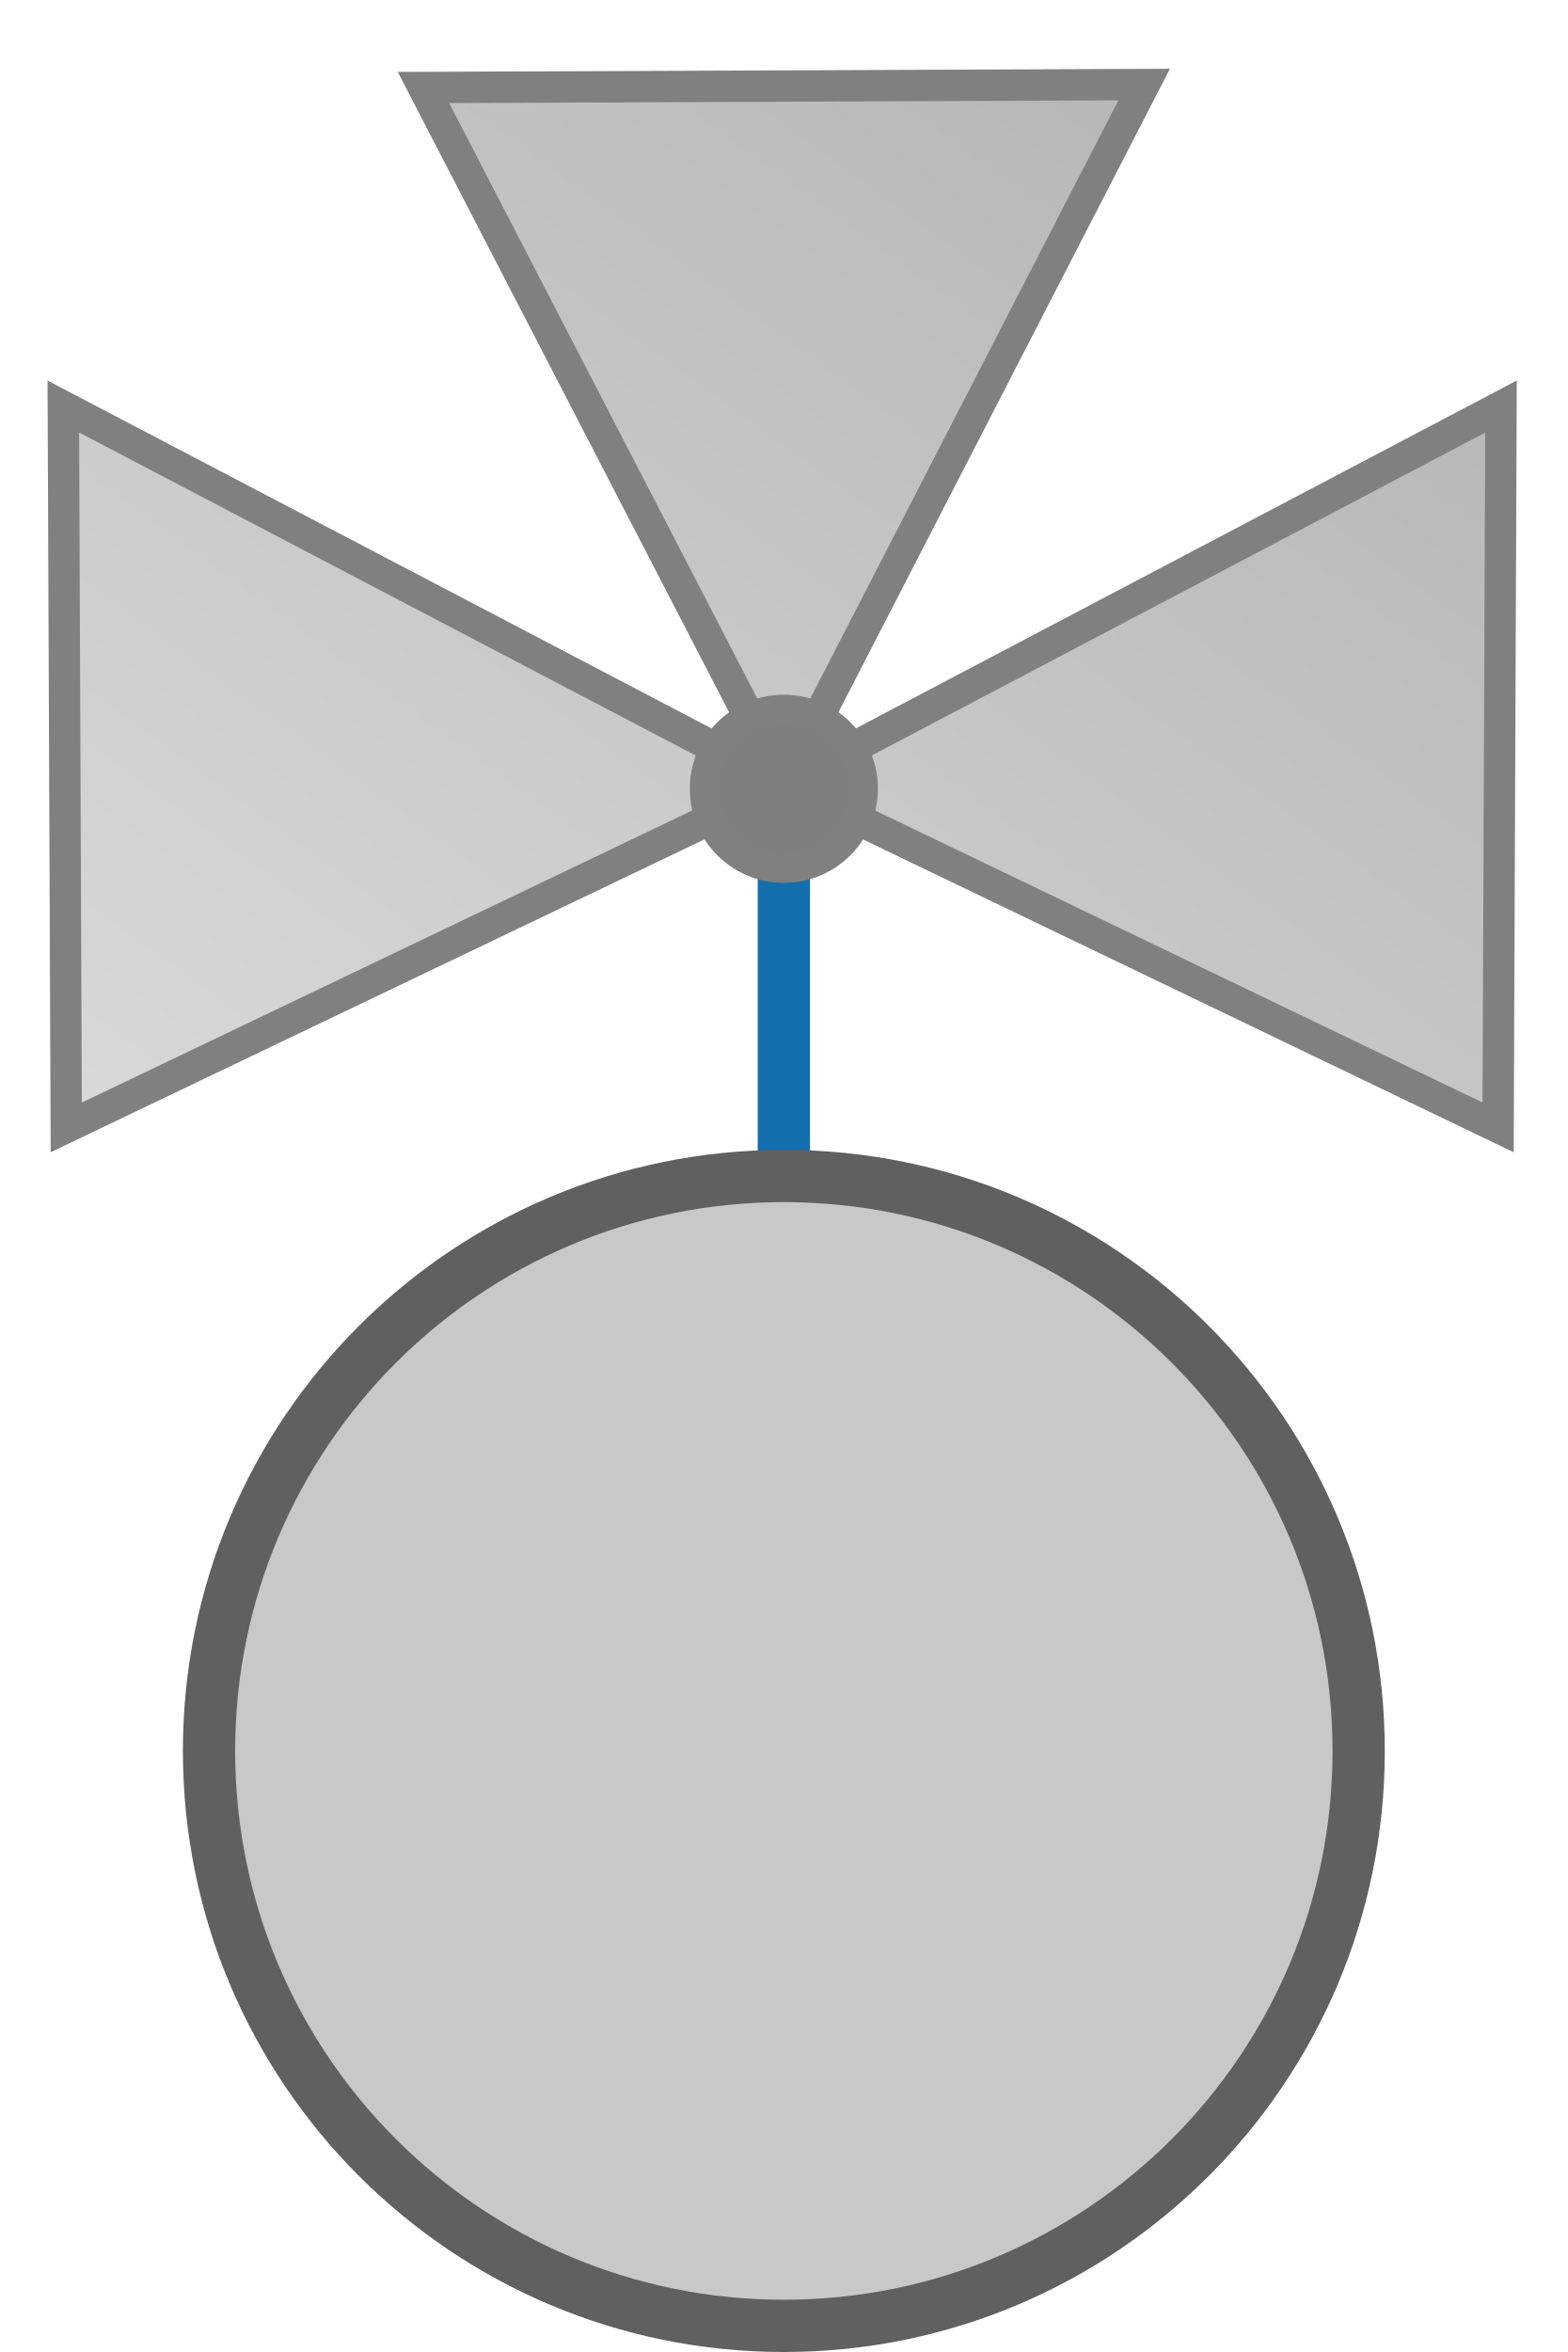
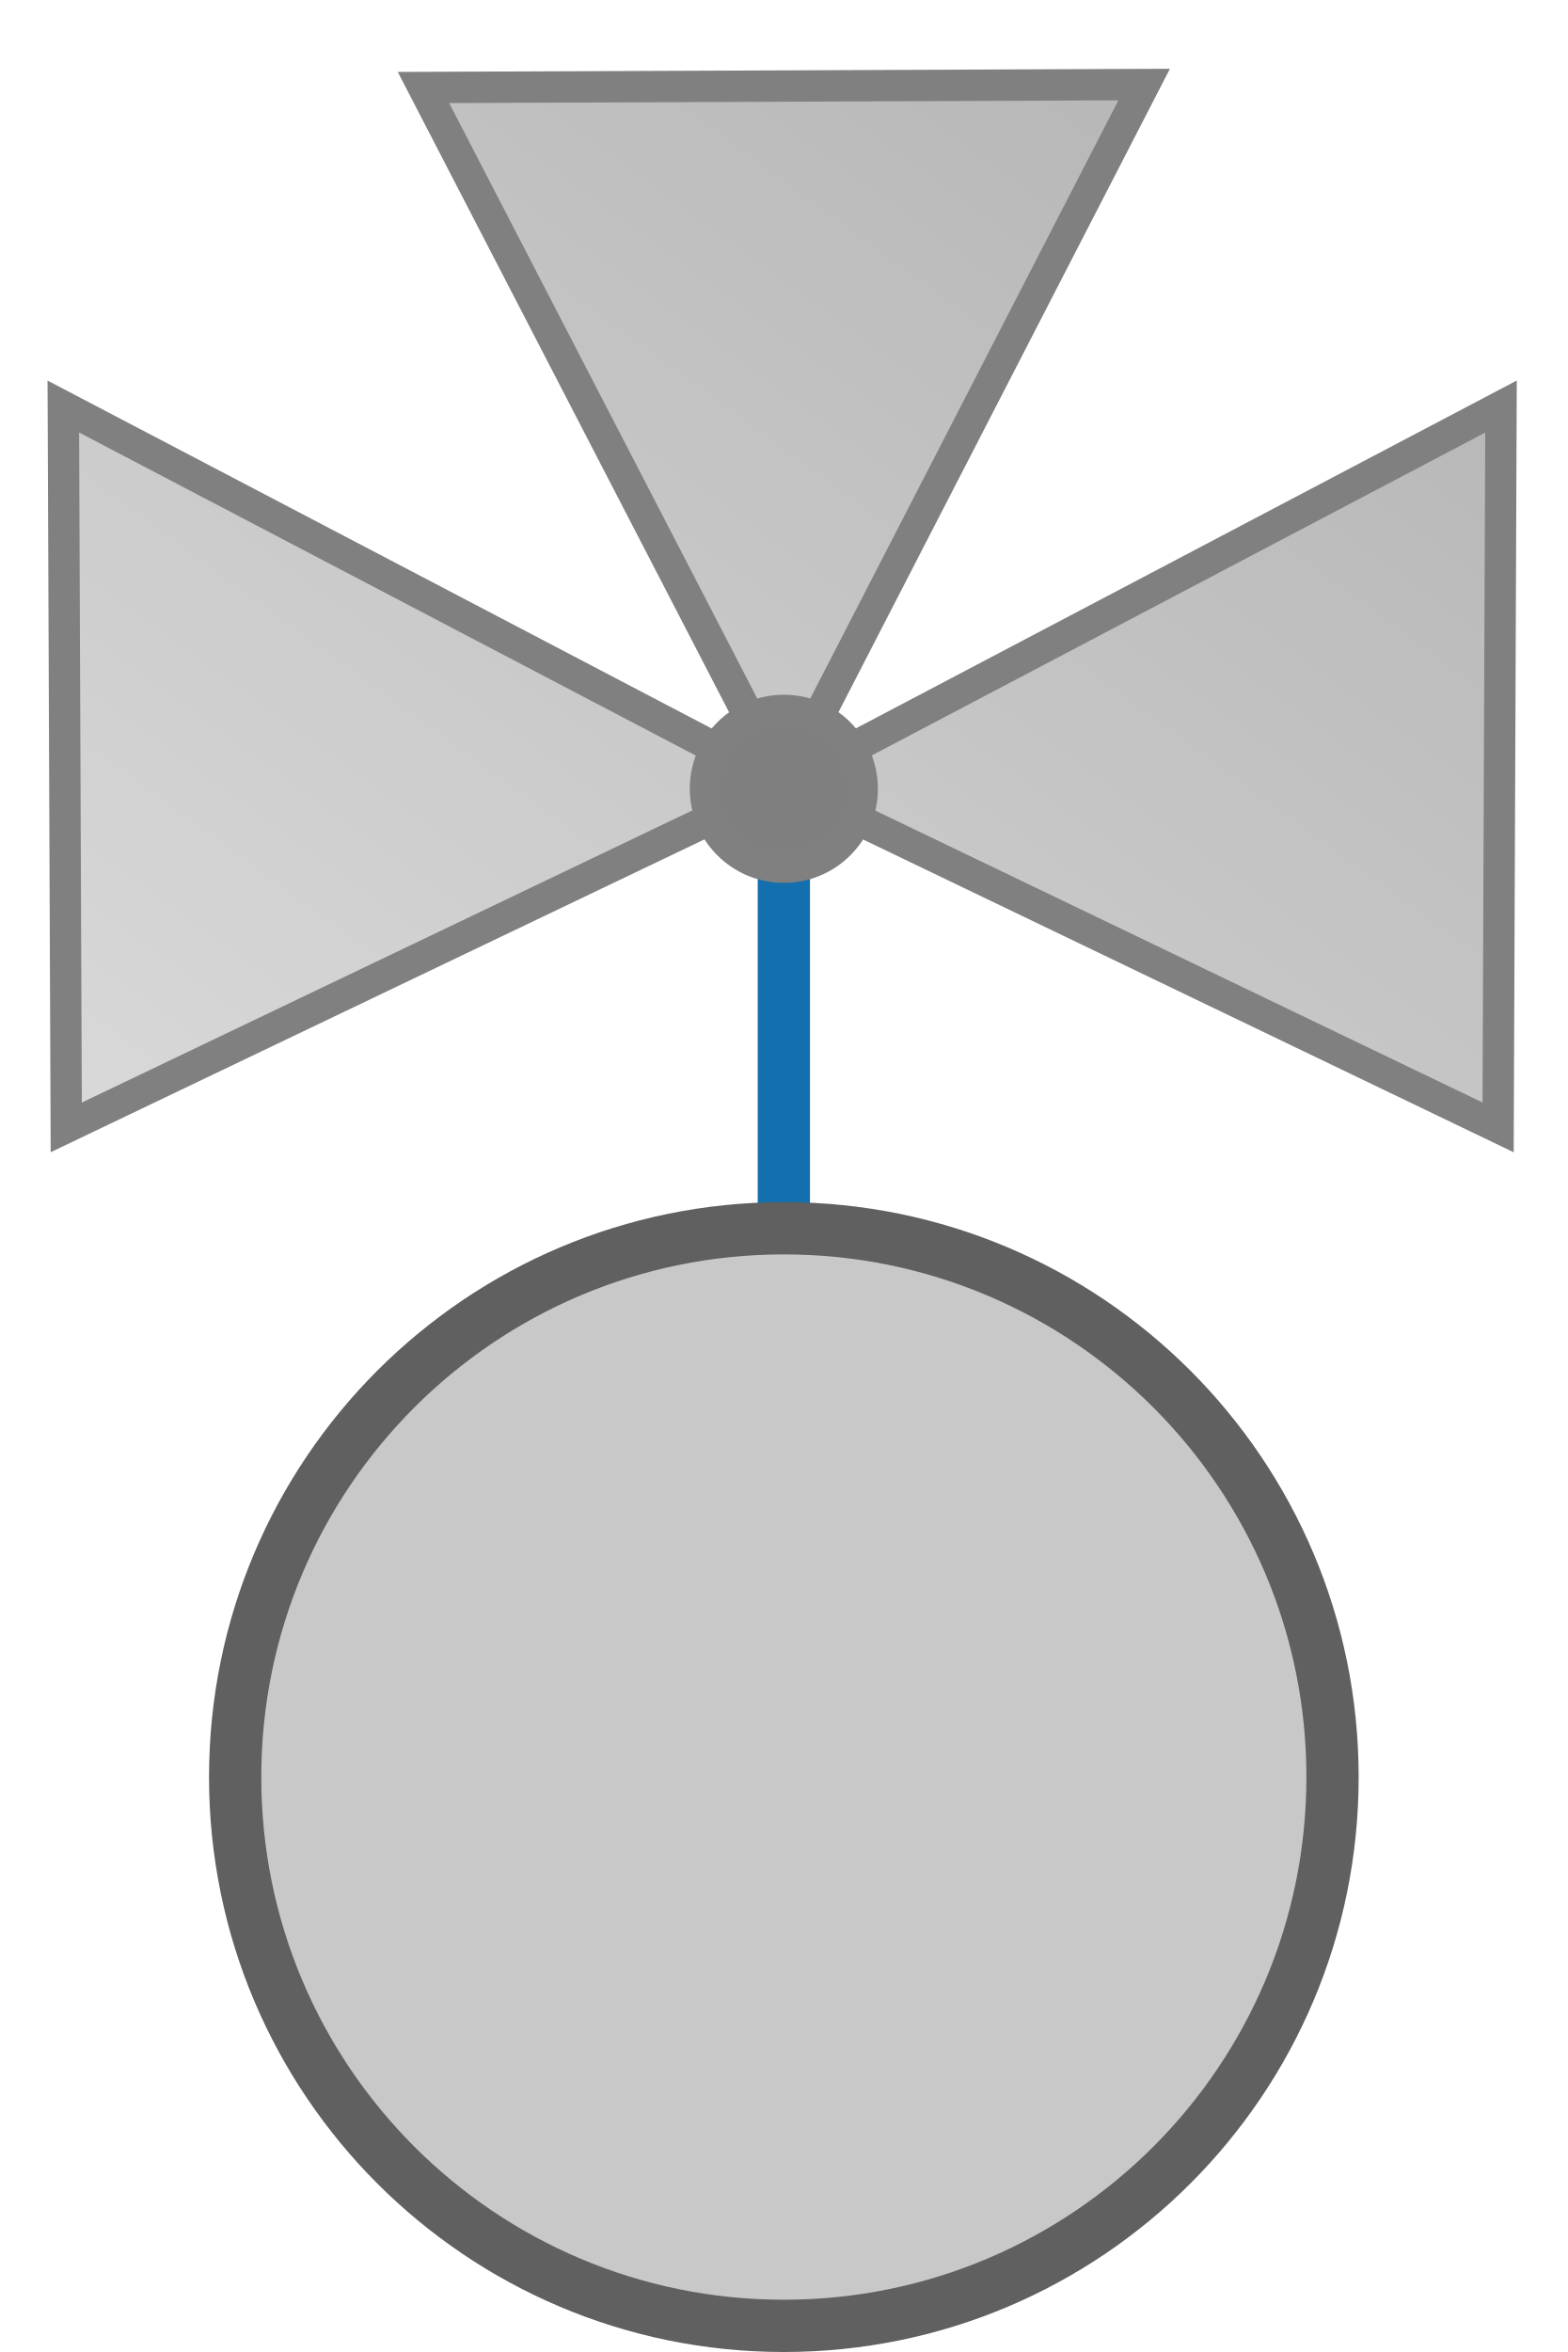
<svg xmlns="http://www.w3.org/2000/svg" width="30px" height="45px" viewBox="0 0 30 45">
  <defs>
    <linearGradient id="ac0223ValveGradient" x1="1" y1="0" x2="0" y2="1">
      <stop offset="0%" stop-color="#b2b2b3" />
      <stop offset="100%" stop-color="#d9d9d9" />
    </linearGradient>
  </defs>
-   <line x1="15" y1="22.5" x2="15" y2="15" stroke="#136fad" stroke-width="1" stroke-linecap="round" />
-   <circle cx="15" cy="33.5" r="11" fill="#c8c8c8" stroke="#606060" stroke-width="1" />
+   <line x1="15" y1="23.5" x2="15" y2="15" stroke="#136fad" stroke-width="1" stroke-linecap="round" />
+   <circle cx="15" cy="34" r="10.5" fill="#c8c8c8" stroke="#606060" stroke-width="1" />
  <g transform="translate(0 0) scale(0.6 0.6)">
    <path d="M 36.492 3.041 L 13.506 3.135 L 23.418 22.871 A 2.5 2.5 0 0 0 22.748 23.723 L 2.02 13.309 L 2.111 36.295 L 22.75 25.883 A 2.5 2.5 0 0 0 25 27.301 A 2.5 2.5 0 0 0 27.207 25.963 L 47.781 36.295 L 47.873 13.309 L 27.213 23.641 A 2.5 2.5 0 0 0 26.58 22.863 L 36.492 3.041 z" fill="url(#ac0223ValveGradient)" stroke="none" />
    <polygon points="36.492,2.696 25,25 47.873,12.964 47.781,35.95 25,25 2.113,35.95 2.02,12.964 25,25 13.506,2.79" fill="url(#ac0223ValveGradient)" stroke="#808080" stroke-width="1" />
    <ellipse cx="25" cy="25.153" rx="2.5" ry="2.5" fill="#7f7f7f" stroke="#808080" stroke-width="1" />
  </g>
</svg>
